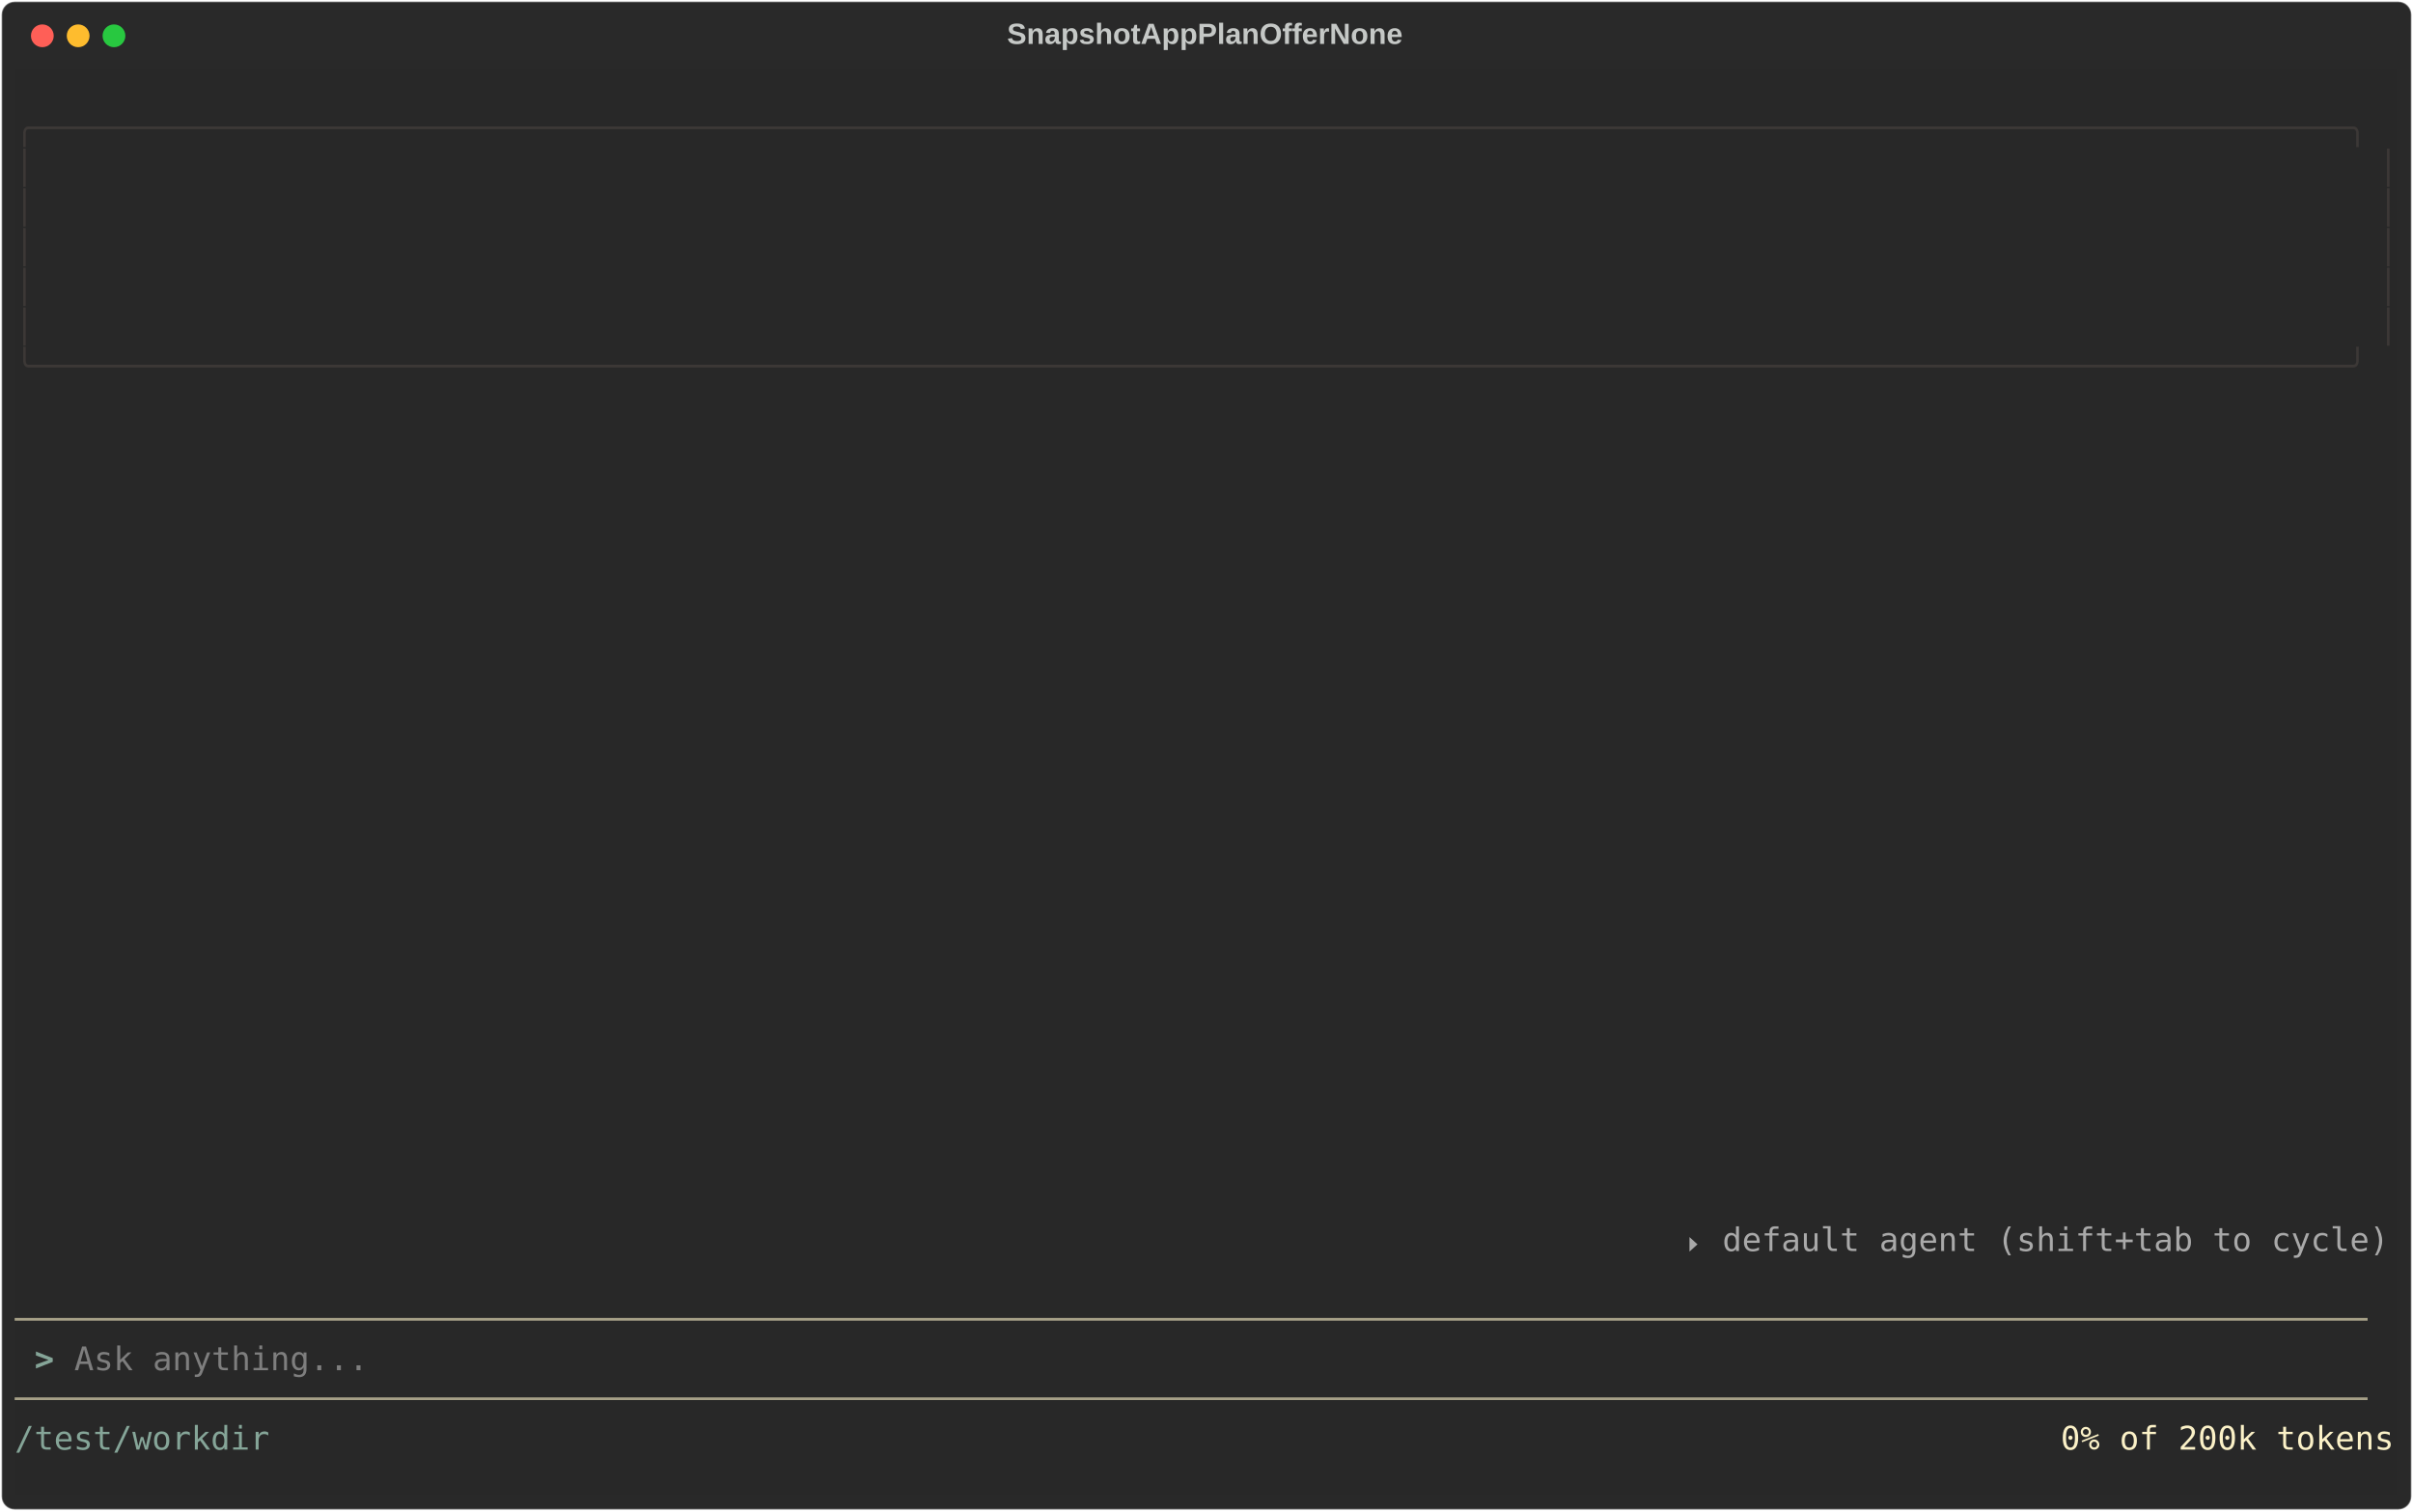
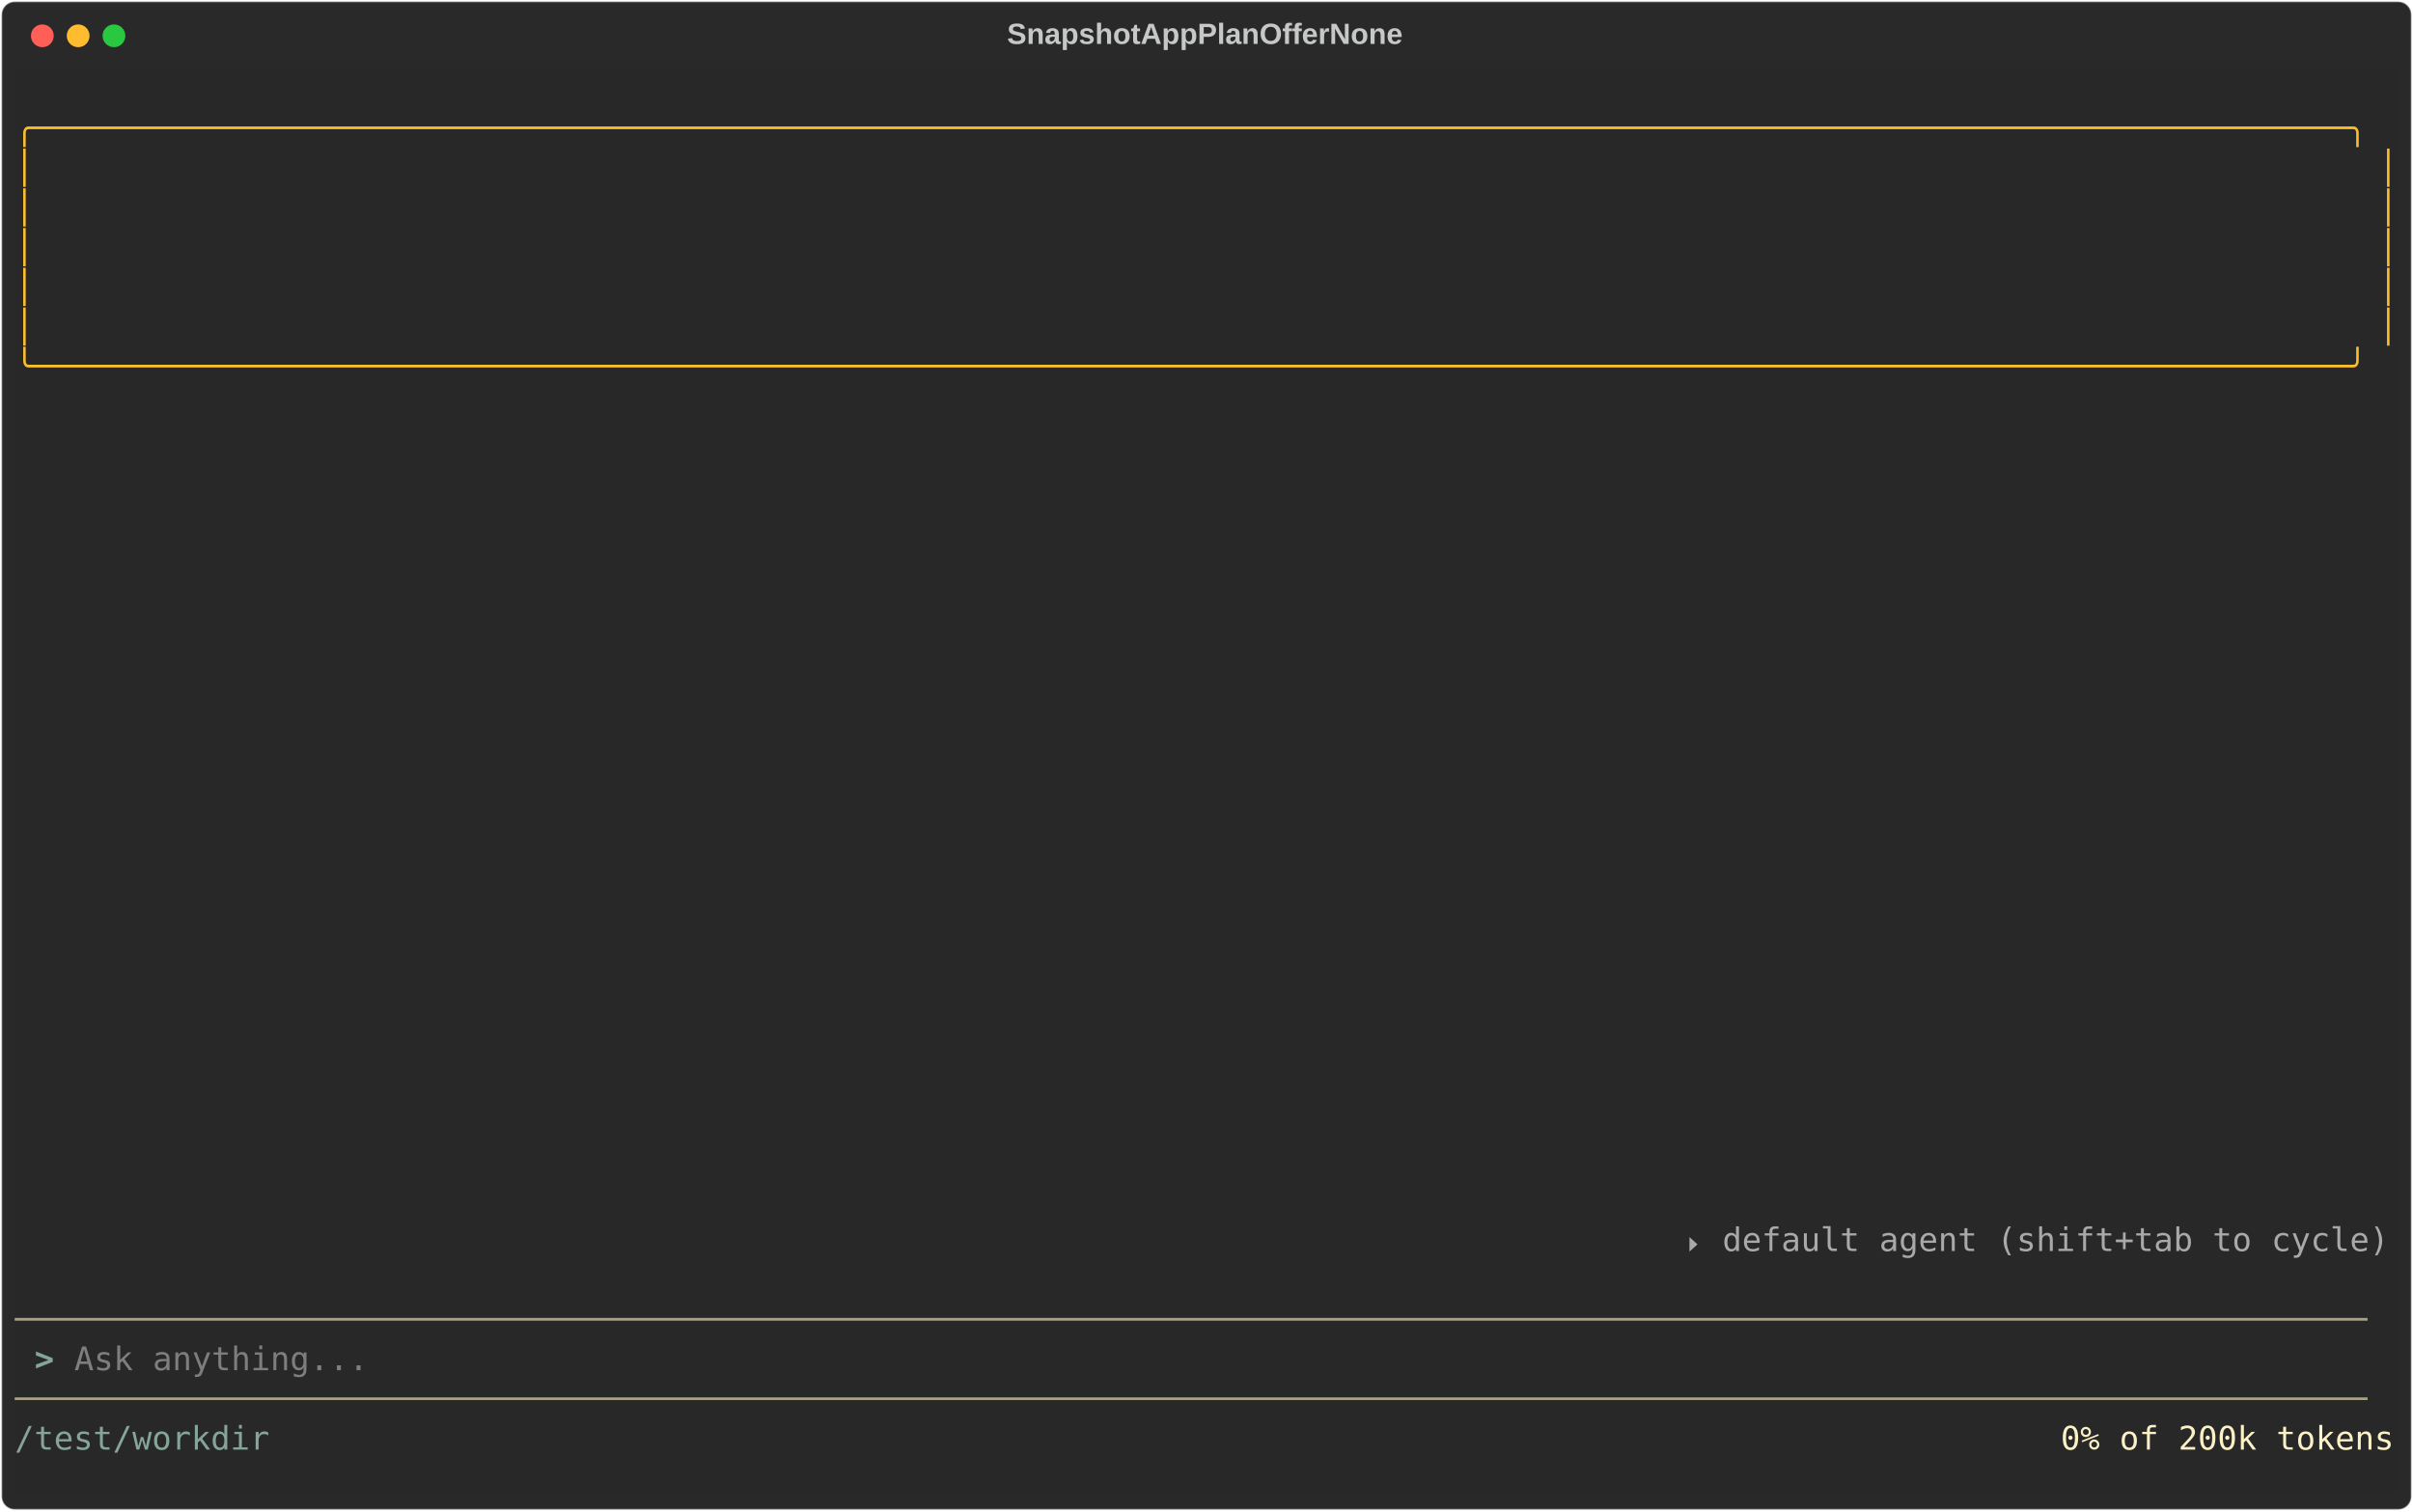
<svg xmlns="http://www.w3.org/2000/svg" class="rich-terminal" viewBox="0 0 1482 928.4">
  <style>

    @font-face {
        font-family: "Fira Code";
        src: local("FiraCode-Regular"),
                url("https://cdnjs.cloudflare.com/ajax/libs/firacode/6.2.0/woff2/FiraCode-Regular.woff2") format("woff2"),
                url("https://cdnjs.cloudflare.com/ajax/libs/firacode/6.2.0/woff/FiraCode-Regular.woff") format("woff");
        font-style: normal;
        font-weight: 400;
    }
    @font-face {
        font-family: "Fira Code";
        src: local("FiraCode-Bold"),
                url("https://cdnjs.cloudflare.com/ajax/libs/firacode/6.2.0/woff2/FiraCode-Bold.woff2") format("woff2"),
                url("https://cdnjs.cloudflare.com/ajax/libs/firacode/6.2.0/woff/FiraCode-Bold.woff") format("woff");
        font-style: bold;
        font-weight: 700;
    }

    .terminal-matrix {
        font-family: Fira Code, monospace;
        font-size: 20px;
        line-height: 24.4px;
        font-variant-east-asian: full-width;
    }

    .terminal-title {
        font-size: 18px;
        font-weight: bold;
        font-family: arial;
    }

    .terminal-r1 { fill: #c5c8c6 }
- .terminal-r2 { fill: #3c3836 }
+ .terminal-r2 { fill: #f9bd2f }
.terminal-r3 { fill: #fbf1c7 }
.terminal-r4 { fill: #a9a9a9 }
.terminal-r5 { fill: #a6a087 }
.terminal-r6 { fill: #85a598;font-weight: bold }
.terminal-r7 { fill: #7e7e7e }
.terminal-r8 { fill: #85a598 }
    </style>
  <defs>
    <clipPath id="terminal-clip-terminal">
      <rect x="0" y="0" width="1463.0" height="877.4" />
    </clipPath>
    <clipPath id="terminal-line-0">
      <rect x="0" y="1.5" width="1464" height="24.65" />
    </clipPath>
    <clipPath id="terminal-line-1">
      <rect x="0" y="25.9" width="1464" height="24.65" />
    </clipPath>
    <clipPath id="terminal-line-2">
      <rect x="0" y="50.3" width="1464" height="24.65" />
    </clipPath>
    <clipPath id="terminal-line-3">
      <rect x="0" y="74.7" width="1464" height="24.65" />
    </clipPath>
    <clipPath id="terminal-line-4">
      <rect x="0" y="99.1" width="1464" height="24.65" />
    </clipPath>
    <clipPath id="terminal-line-5">
      <rect x="0" y="123.5" width="1464" height="24.65" />
    </clipPath>
    <clipPath id="terminal-line-6">
      <rect x="0" y="147.9" width="1464" height="24.65" />
    </clipPath>
    <clipPath id="terminal-line-7">
      <rect x="0" y="172.3" width="1464" height="24.65" />
    </clipPath>
    <clipPath id="terminal-line-8">
      <rect x="0" y="196.7" width="1464" height="24.65" />
    </clipPath>
    <clipPath id="terminal-line-9">
      <rect x="0" y="221.1" width="1464" height="24.65" />
    </clipPath>
    <clipPath id="terminal-line-10">
      <rect x="0" y="245.5" width="1464" height="24.65" />
    </clipPath>
    <clipPath id="terminal-line-11">
      <rect x="0" y="269.9" width="1464" height="24.65" />
    </clipPath>
    <clipPath id="terminal-line-12">
      <rect x="0" y="294.3" width="1464" height="24.65" />
    </clipPath>
    <clipPath id="terminal-line-13">
      <rect x="0" y="318.7" width="1464" height="24.65" />
    </clipPath>
    <clipPath id="terminal-line-14">
      <rect x="0" y="343.1" width="1464" height="24.65" />
    </clipPath>
    <clipPath id="terminal-line-15">
      <rect x="0" y="367.5" width="1464" height="24.65" />
    </clipPath>
    <clipPath id="terminal-line-16">
      <rect x="0" y="391.9" width="1464" height="24.65" />
    </clipPath>
    <clipPath id="terminal-line-17">
      <rect x="0" y="416.3" width="1464" height="24.65" />
    </clipPath>
    <clipPath id="terminal-line-18">
      <rect x="0" y="440.7" width="1464" height="24.65" />
    </clipPath>
    <clipPath id="terminal-line-19">
      <rect x="0" y="465.1" width="1464" height="24.65" />
    </clipPath>
    <clipPath id="terminal-line-20">
      <rect x="0" y="489.5" width="1464" height="24.65" />
    </clipPath>
    <clipPath id="terminal-line-21">
      <rect x="0" y="513.9" width="1464" height="24.65" />
    </clipPath>
    <clipPath id="terminal-line-22">
      <rect x="0" y="538.3" width="1464" height="24.65" />
    </clipPath>
    <clipPath id="terminal-line-23">
      <rect x="0" y="562.7" width="1464" height="24.65" />
    </clipPath>
    <clipPath id="terminal-line-24">
      <rect x="0" y="587.1" width="1464" height="24.65" />
    </clipPath>
    <clipPath id="terminal-line-25">
      <rect x="0" y="611.5" width="1464" height="24.65" />
    </clipPath>
    <clipPath id="terminal-line-26">
      <rect x="0" y="635.9" width="1464" height="24.65" />
    </clipPath>
    <clipPath id="terminal-line-27">
      <rect x="0" y="660.3" width="1464" height="24.65" />
    </clipPath>
    <clipPath id="terminal-line-28">
      <rect x="0" y="684.7" width="1464" height="24.65" />
    </clipPath>
    <clipPath id="terminal-line-29">
      <rect x="0" y="709.1" width="1464" height="24.65" />
    </clipPath>
    <clipPath id="terminal-line-30">
      <rect x="0" y="733.5" width="1464" height="24.65" />
    </clipPath>
    <clipPath id="terminal-line-31">
      <rect x="0" y="757.9" width="1464" height="24.65" />
    </clipPath>
    <clipPath id="terminal-line-32">
      <rect x="0" y="782.3" width="1464" height="24.65" />
    </clipPath>
    <clipPath id="terminal-line-33">
      <rect x="0" y="806.7" width="1464" height="24.65" />
    </clipPath>
    <clipPath id="terminal-line-34">
      <rect x="0" y="831.1" width="1464" height="24.65" />
    </clipPath>
  </defs>
  <rect fill="#292929" stroke="rgba(255,255,255,0.35)" stroke-width="1" x="1" y="1" width="1480" height="926.4" rx="8" />
  <text class="terminal-title" fill="#c5c8c6" text-anchor="middle" x="740" y="27">SnapshotAppPlanOfferNone</text>
  <g transform="translate(26,22)">
    <circle cx="0" cy="0" r="7" fill="#ff5f57" />
    <circle cx="22" cy="0" r="7" fill="#febc2e" />
    <circle cx="44" cy="0" r="7" fill="#28c840" />
  </g>
  <g transform="translate(9, 41)" clip-path="url(#terminal-clip-terminal)">
    <rect fill="#282828" x="0" y="1.5" width="1464" height="24.65" shape-rendering="crispEdges" />
    <rect fill="#282828" x="0" y="25.9" width="1464" height="24.65" shape-rendering="crispEdges" />
    <rect fill="#282828" x="0" y="50.3" width="12.2" height="24.65" shape-rendering="crispEdges" />
    <rect fill="#282828" x="12.2" y="50.3" width="1439.6" height="24.65" shape-rendering="crispEdges" />
    <rect fill="#282828" x="1451.8" y="50.3" width="12.2" height="24.65" shape-rendering="crispEdges" />
    <rect fill="#282828" x="0" y="74.7" width="12.2" height="24.65" shape-rendering="crispEdges" />
    <rect fill="#282828" x="12.2" y="74.7" width="1439.6" height="24.65" shape-rendering="crispEdges" />
    <rect fill="#282828" x="1451.8" y="74.7" width="12.2" height="24.65" shape-rendering="crispEdges" />
    <rect fill="#282828" x="0" y="99.1" width="12.2" height="24.65" shape-rendering="crispEdges" />
    <rect fill="#282828" x="12.2" y="99.1" width="707.6" height="24.65" shape-rendering="crispEdges" />
    <rect fill="#282828" x="719.8" y="99.1" width="12.2" height="24.65" shape-rendering="crispEdges" />
    <rect fill="#282828" x="732" y="99.1" width="719.8" height="24.65" shape-rendering="crispEdges" />
    <rect fill="#282828" x="1451.8" y="99.1" width="12.2" height="24.65" shape-rendering="crispEdges" />
    <rect fill="#282828" x="0" y="123.5" width="12.2" height="24.65" shape-rendering="crispEdges" />
    <rect fill="#282828" x="12.2" y="123.5" width="1439.6" height="24.65" shape-rendering="crispEdges" />
    <rect fill="#282828" x="1451.8" y="123.5" width="12.2" height="24.65" shape-rendering="crispEdges" />
    <rect fill="#282828" x="0" y="147.9" width="12.2" height="24.65" shape-rendering="crispEdges" />
    <rect fill="#282828" x="12.2" y="147.9" width="1439.6" height="24.65" shape-rendering="crispEdges" />
    <rect fill="#282828" x="1451.8" y="147.9" width="12.2" height="24.65" shape-rendering="crispEdges" />
    <rect fill="#282828" x="0" y="172.3" width="1464" height="24.65" shape-rendering="crispEdges" />
    <rect fill="#282828" x="0" y="196.7" width="1464" height="24.65" shape-rendering="crispEdges" />
    <rect fill="#282828" x="0" y="221.1" width="1464" height="24.65" shape-rendering="crispEdges" />
    <rect fill="#282828" x="0" y="245.5" width="1464" height="24.65" shape-rendering="crispEdges" />
    <rect fill="#282828" x="0" y="269.9" width="1464" height="24.65" shape-rendering="crispEdges" />
    <rect fill="#282828" x="0" y="294.3" width="1464" height="24.65" shape-rendering="crispEdges" />
    <rect fill="#282828" x="0" y="318.7" width="1464" height="24.65" shape-rendering="crispEdges" />
    <rect fill="#282828" x="0" y="343.1" width="1464" height="24.65" shape-rendering="crispEdges" />
    <rect fill="#282828" x="0" y="367.5" width="1464" height="24.65" shape-rendering="crispEdges" />
    <rect fill="#282828" x="0" y="391.9" width="1464" height="24.65" shape-rendering="crispEdges" />
    <rect fill="#282828" x="0" y="416.3" width="1464" height="24.65" shape-rendering="crispEdges" />
    <rect fill="#282828" x="0" y="440.7" width="1464" height="24.65" shape-rendering="crispEdges" />
    <rect fill="#282828" x="0" y="465.1" width="1464" height="24.65" shape-rendering="crispEdges" />
    <rect fill="#282828" x="0" y="489.5" width="1464" height="24.65" shape-rendering="crispEdges" />
    <rect fill="#282828" x="0" y="513.9" width="1464" height="24.65" shape-rendering="crispEdges" />
    <rect fill="#282828" x="0" y="538.3" width="1464" height="24.65" shape-rendering="crispEdges" />
    <rect fill="#282828" x="0" y="562.7" width="1464" height="24.65" shape-rendering="crispEdges" />
    <rect fill="#282828" x="0" y="587.1" width="1464" height="24.65" shape-rendering="crispEdges" />
    <rect fill="#282828" x="0" y="611.5" width="1464" height="24.65" shape-rendering="crispEdges" />
    <rect fill="#282828" x="0" y="635.9" width="1464" height="24.65" shape-rendering="crispEdges" />
    <rect fill="#282828" x="0" y="660.3" width="1464" height="24.65" shape-rendering="crispEdges" />
    <rect fill="#282828" x="0" y="684.7" width="1464" height="24.65" shape-rendering="crispEdges" />
    <rect fill="#282828" x="0" y="709.1" width="0" height="24.65" shape-rendering="crispEdges" />
    <rect fill="#282828" x="0" y="709.1" width="1024.8" height="24.65" shape-rendering="crispEdges" />
    <rect fill="#282828" x="1024.8" y="709.1" width="439.2" height="24.65" shape-rendering="crispEdges" />
    <rect fill="#282828" x="0" y="733.5" width="0" height="24.65" shape-rendering="crispEdges" />
    <rect fill="#282828" x="0" y="733.5" width="1464" height="24.65" shape-rendering="crispEdges" />
    <rect fill="#282828" x="0" y="757.9" width="1464" height="24.65" shape-rendering="crispEdges" />
    <rect fill="#282828" x="0" y="782.3" width="12.2" height="24.65" shape-rendering="crispEdges" />
    <rect fill="#282828" x="12.2" y="782.3" width="12.2" height="24.65" shape-rendering="crispEdges" />
    <rect fill="#282828" x="24.4" y="782.3" width="12.2" height="24.65" shape-rendering="crispEdges" />
    <rect fill="#282828" x="36.6" y="782.3" width="183" height="24.65" shape-rendering="crispEdges" />
    <rect fill="#282828" x="219.6" y="782.3" width="1244.4" height="24.65" shape-rendering="crispEdges" />
    <rect fill="#282828" x="0" y="806.7" width="1464" height="24.65" shape-rendering="crispEdges" />
    <rect fill="#282828" x="0" y="831.1" width="158.6" height="24.65" shape-rendering="crispEdges" />
    <rect fill="#282828" x="158.6" y="831.1" width="0" height="24.65" shape-rendering="crispEdges" />
    <rect fill="#282828" x="158.6" y="831.1" width="1098" height="24.65" shape-rendering="crispEdges" />
    <rect fill="#282828" x="1256.6" y="831.1" width="207.4" height="24.65" shape-rendering="crispEdges" />
    <rect fill="#282828" x="0" y="855.5" width="1464" height="24.65" shape-rendering="crispEdges" />
    <g class="terminal-matrix">
      <text class="terminal-r1" x="1464" y="20" textLength="12.2" clip-path="url(#terminal-line-0)">
</text>
      <text class="terminal-r2" x="0" y="44.4" textLength="1464" clip-path="url(#terminal-line-1)">╭──────────────────────────────────────────────────────────────────────────────────────────────────────────────────────╮</text>
      <text class="terminal-r1" x="1464" y="44.4" textLength="12.2" clip-path="url(#terminal-line-1)">
</text>
      <text class="terminal-r2" x="0" y="68.8" textLength="12.2" clip-path="url(#terminal-line-2)">│</text>
      <text class="terminal-r2" x="1451.8" y="68.8" textLength="12.2" clip-path="url(#terminal-line-2)">│</text>
      <text class="terminal-r1" x="1464" y="68.8" textLength="12.2" clip-path="url(#terminal-line-2)">
</text>
      <text class="terminal-r2" x="0" y="93.2" textLength="12.2" clip-path="url(#terminal-line-3)">│</text>
      <text class="terminal-r2" x="1451.8" y="93.2" textLength="12.2" clip-path="url(#terminal-line-3)">│</text>
      <text class="terminal-r1" x="1464" y="93.2" textLength="12.2" clip-path="url(#terminal-line-3)">
</text>
      <text class="terminal-r2" x="0" y="117.6" textLength="12.2" clip-path="url(#terminal-line-4)">│</text>
      <text class="terminal-r2" x="1451.8" y="117.6" textLength="12.2" clip-path="url(#terminal-line-4)">│</text>
      <text class="terminal-r1" x="1464" y="117.6" textLength="12.2" clip-path="url(#terminal-line-4)">
</text>
      <text class="terminal-r2" x="0" y="142" textLength="12.2" clip-path="url(#terminal-line-5)">│</text>
      <text class="terminal-r2" x="1451.8" y="142" textLength="12.2" clip-path="url(#terminal-line-5)">│</text>
      <text class="terminal-r1" x="1464" y="142" textLength="12.2" clip-path="url(#terminal-line-5)">
</text>
      <text class="terminal-r2" x="0" y="166.4" textLength="12.2" clip-path="url(#terminal-line-6)">│</text>
      <text class="terminal-r2" x="1451.8" y="166.4" textLength="12.2" clip-path="url(#terminal-line-6)">│</text>
      <text class="terminal-r1" x="1464" y="166.4" textLength="12.2" clip-path="url(#terminal-line-6)">
</text>
      <text class="terminal-r2" x="0" y="190.8" textLength="1464" clip-path="url(#terminal-line-7)">╰──────────────────────────────────────────────────────────────────────────────────────────────────────────────────────╯</text>
      <text class="terminal-r1" x="1464" y="190.8" textLength="12.2" clip-path="url(#terminal-line-7)">
</text>
      <text class="terminal-r1" x="1464" y="215.2" textLength="12.2" clip-path="url(#terminal-line-8)">
</text>
      <text class="terminal-r1" x="1464" y="239.6" textLength="12.2" clip-path="url(#terminal-line-9)">
</text>
      <text class="terminal-r1" x="1464" y="264" textLength="12.2" clip-path="url(#terminal-line-10)">
</text>
      <text class="terminal-r1" x="1464" y="288.4" textLength="12.2" clip-path="url(#terminal-line-11)">
</text>
      <text class="terminal-r1" x="1464" y="312.8" textLength="12.2" clip-path="url(#terminal-line-12)">
</text>
      <text class="terminal-r1" x="1464" y="337.2" textLength="12.2" clip-path="url(#terminal-line-13)">
</text>
      <text class="terminal-r1" x="1464" y="361.6" textLength="12.2" clip-path="url(#terminal-line-14)">
</text>
      <text class="terminal-r1" x="1464" y="386" textLength="12.2" clip-path="url(#terminal-line-15)">
</text>
      <text class="terminal-r1" x="1464" y="410.4" textLength="12.2" clip-path="url(#terminal-line-16)">
</text>
      <text class="terminal-r1" x="1464" y="434.8" textLength="12.2" clip-path="url(#terminal-line-17)">
</text>
      <text class="terminal-r1" x="1464" y="459.2" textLength="12.2" clip-path="url(#terminal-line-18)">
</text>
      <text class="terminal-r1" x="1464" y="483.6" textLength="12.2" clip-path="url(#terminal-line-19)">
</text>
      <text class="terminal-r1" x="1464" y="508" textLength="12.2" clip-path="url(#terminal-line-20)">
</text>
      <text class="terminal-r1" x="1464" y="532.4" textLength="12.2" clip-path="url(#terminal-line-21)">
</text>
      <text class="terminal-r1" x="1464" y="556.8" textLength="12.2" clip-path="url(#terminal-line-22)">
</text>
      <text class="terminal-r1" x="1464" y="581.2" textLength="12.2" clip-path="url(#terminal-line-23)">
</text>
      <text class="terminal-r1" x="1464" y="605.6" textLength="12.2" clip-path="url(#terminal-line-24)">
</text>
      <text class="terminal-r1" x="1464" y="630" textLength="12.2" clip-path="url(#terminal-line-25)">
</text>
      <text class="terminal-r1" x="1464" y="654.4" textLength="12.2" clip-path="url(#terminal-line-26)">
</text>
      <text class="terminal-r1" x="1464" y="678.8" textLength="12.2" clip-path="url(#terminal-line-27)">
</text>
      <text class="terminal-r1" x="1464" y="703.2" textLength="12.2" clip-path="url(#terminal-line-28)">
</text>
      <text class="terminal-r4" x="1024.8" y="727.6" textLength="439.2" clip-path="url(#terminal-line-29)">⏵ default agent (shift+tab to cycle)</text>
      <text class="terminal-r1" x="1464" y="727.6" textLength="12.2" clip-path="url(#terminal-line-29)">
</text>
      <text class="terminal-r1" x="1464" y="752" textLength="12.2" clip-path="url(#terminal-line-30)">
</text>
      <text class="terminal-r5" x="0" y="776.4" textLength="1464" clip-path="url(#terminal-line-31)">────────────────────────────────────────────────────────────────────────────────────────────────────────────────────────</text>
      <text class="terminal-r1" x="1464" y="776.4" textLength="12.2" clip-path="url(#terminal-line-31)">
</text>
      <text class="terminal-r6" x="12.2" y="800.8" textLength="12.2" clip-path="url(#terminal-line-32)">&gt;</text>
      <text class="terminal-r7" x="36.6" y="800.8" textLength="183" clip-path="url(#terminal-line-32)">Ask anything...</text>
      <text class="terminal-r1" x="1464" y="800.8" textLength="12.2" clip-path="url(#terminal-line-32)">
</text>
      <text class="terminal-r5" x="0" y="825.2" textLength="1464" clip-path="url(#terminal-line-33)">────────────────────────────────────────────────────────────────────────────────────────────────────────────────────────</text>
      <text class="terminal-r1" x="1464" y="825.2" textLength="12.2" clip-path="url(#terminal-line-33)">
</text>
      <text class="terminal-r8" x="0" y="849.6" textLength="158.6" clip-path="url(#terminal-line-34)">/test/workdir</text>
      <text class="terminal-r3" x="1256.6" y="849.6" textLength="207.4" clip-path="url(#terminal-line-34)">0% of 200k tokens</text>
      <text class="terminal-r1" x="1464" y="849.6" textLength="12.2" clip-path="url(#terminal-line-34)">
</text>
    </g>
  </g>
</svg>
